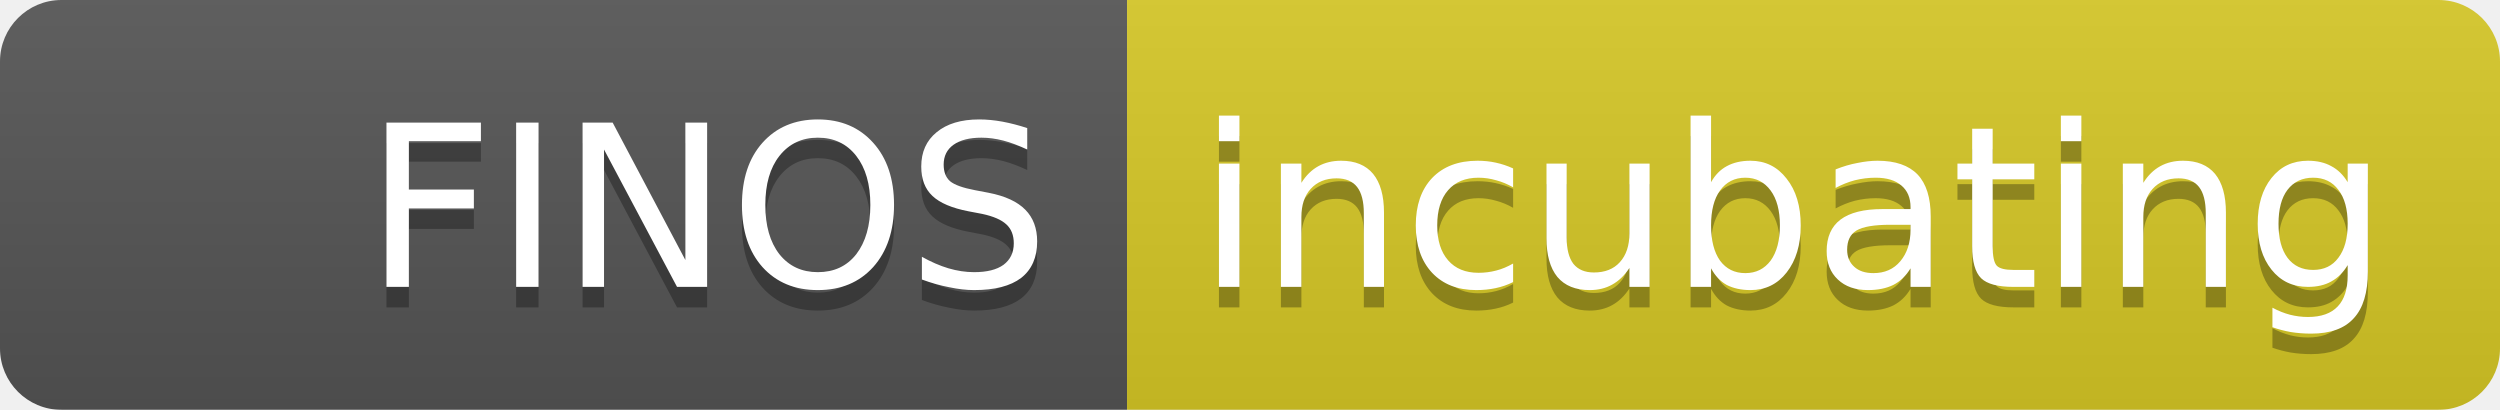
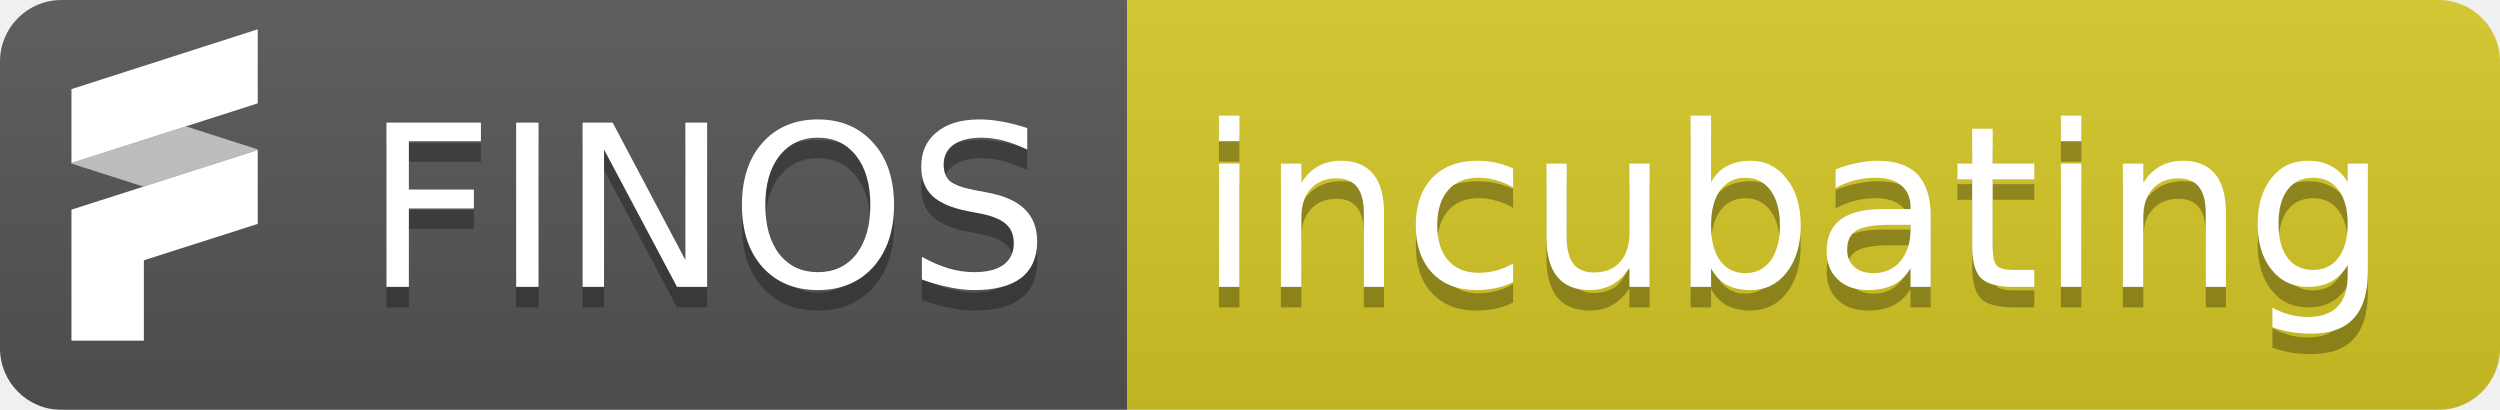
<svg xmlns="http://www.w3.org/2000/svg" height="20" width="122">
  <linearGradient id="b" x2="0" y2="100%">
    <stop offset="0" stop-color="#bbb" stop-opacity=".1" />
    <stop offset="1" stop-opacity=".1" />
  </linearGradient>
  <mask id="a">
    <rect fill="#fff" height="20" rx="3" width="122" />
  </mask>
  <g mask="url(#a)">
    <path d="M0 0h55v20H0z" fill="#555" />
    <path d="M55 0h67v20H55z" fill="#d7c826" />
    <path d="M0 0h122v20H0z" fill="url(#b)" />
  </g>
  <clipPath id="Clip_1">
    <path d="M2.015,1.967 L17.893,1.967 L17.893,18.434 L2.015,18.434 z" />
  </clipPath>
  <g id="Logo">
- 
+     <path d="M12.577,1.429 L12.577,5.043 L3.487,7.953 L3.487,4.349 L12.568,1.432 z" fill="#FFFFFF" id="path14" />
+     <path d="M3.487,10.231 L3.487,16.626 L7.021,16.626 L7.021,12.702 L12.577,10.925 L12.577,7.321 z" fill="#FFFFFF" id="path18" />
+     <g id="g40" opacity="0.6">
+       <path d="M12.577,7.301 C12.577,7.297 12.575,7.293 12.572,7.29 C12.57,7.287 12.566,7.286 12.566,7.286 L9.068,6.166 L3.487,7.953 L3.487,7.972 C3.487,7.976 3.488,7.98 3.492,7.983 C3.494,7.986 3.498,7.987 3.498,7.987 L6.997,9.107 L12.577,7.321 z" fill="#FFFFFF" id="path36" />
+     </g>
  </g>
  <g fill="#fff" font-family="DejaVu Sans,Verdana,Geneva,sans-serif" font-size="11" text-anchor="middle">
    <text fill="#010101" fill-opacity=".3" x="34.5" y="15">FINOS</text>
    <text x="34.5" y="14">FINOS</text>
    <text fill="#010101" fill-opacity=".3" x="87.5" y="15">incubating</text>
    <text x="87.5" y="14">incubating</text>
  </g>
</svg>
